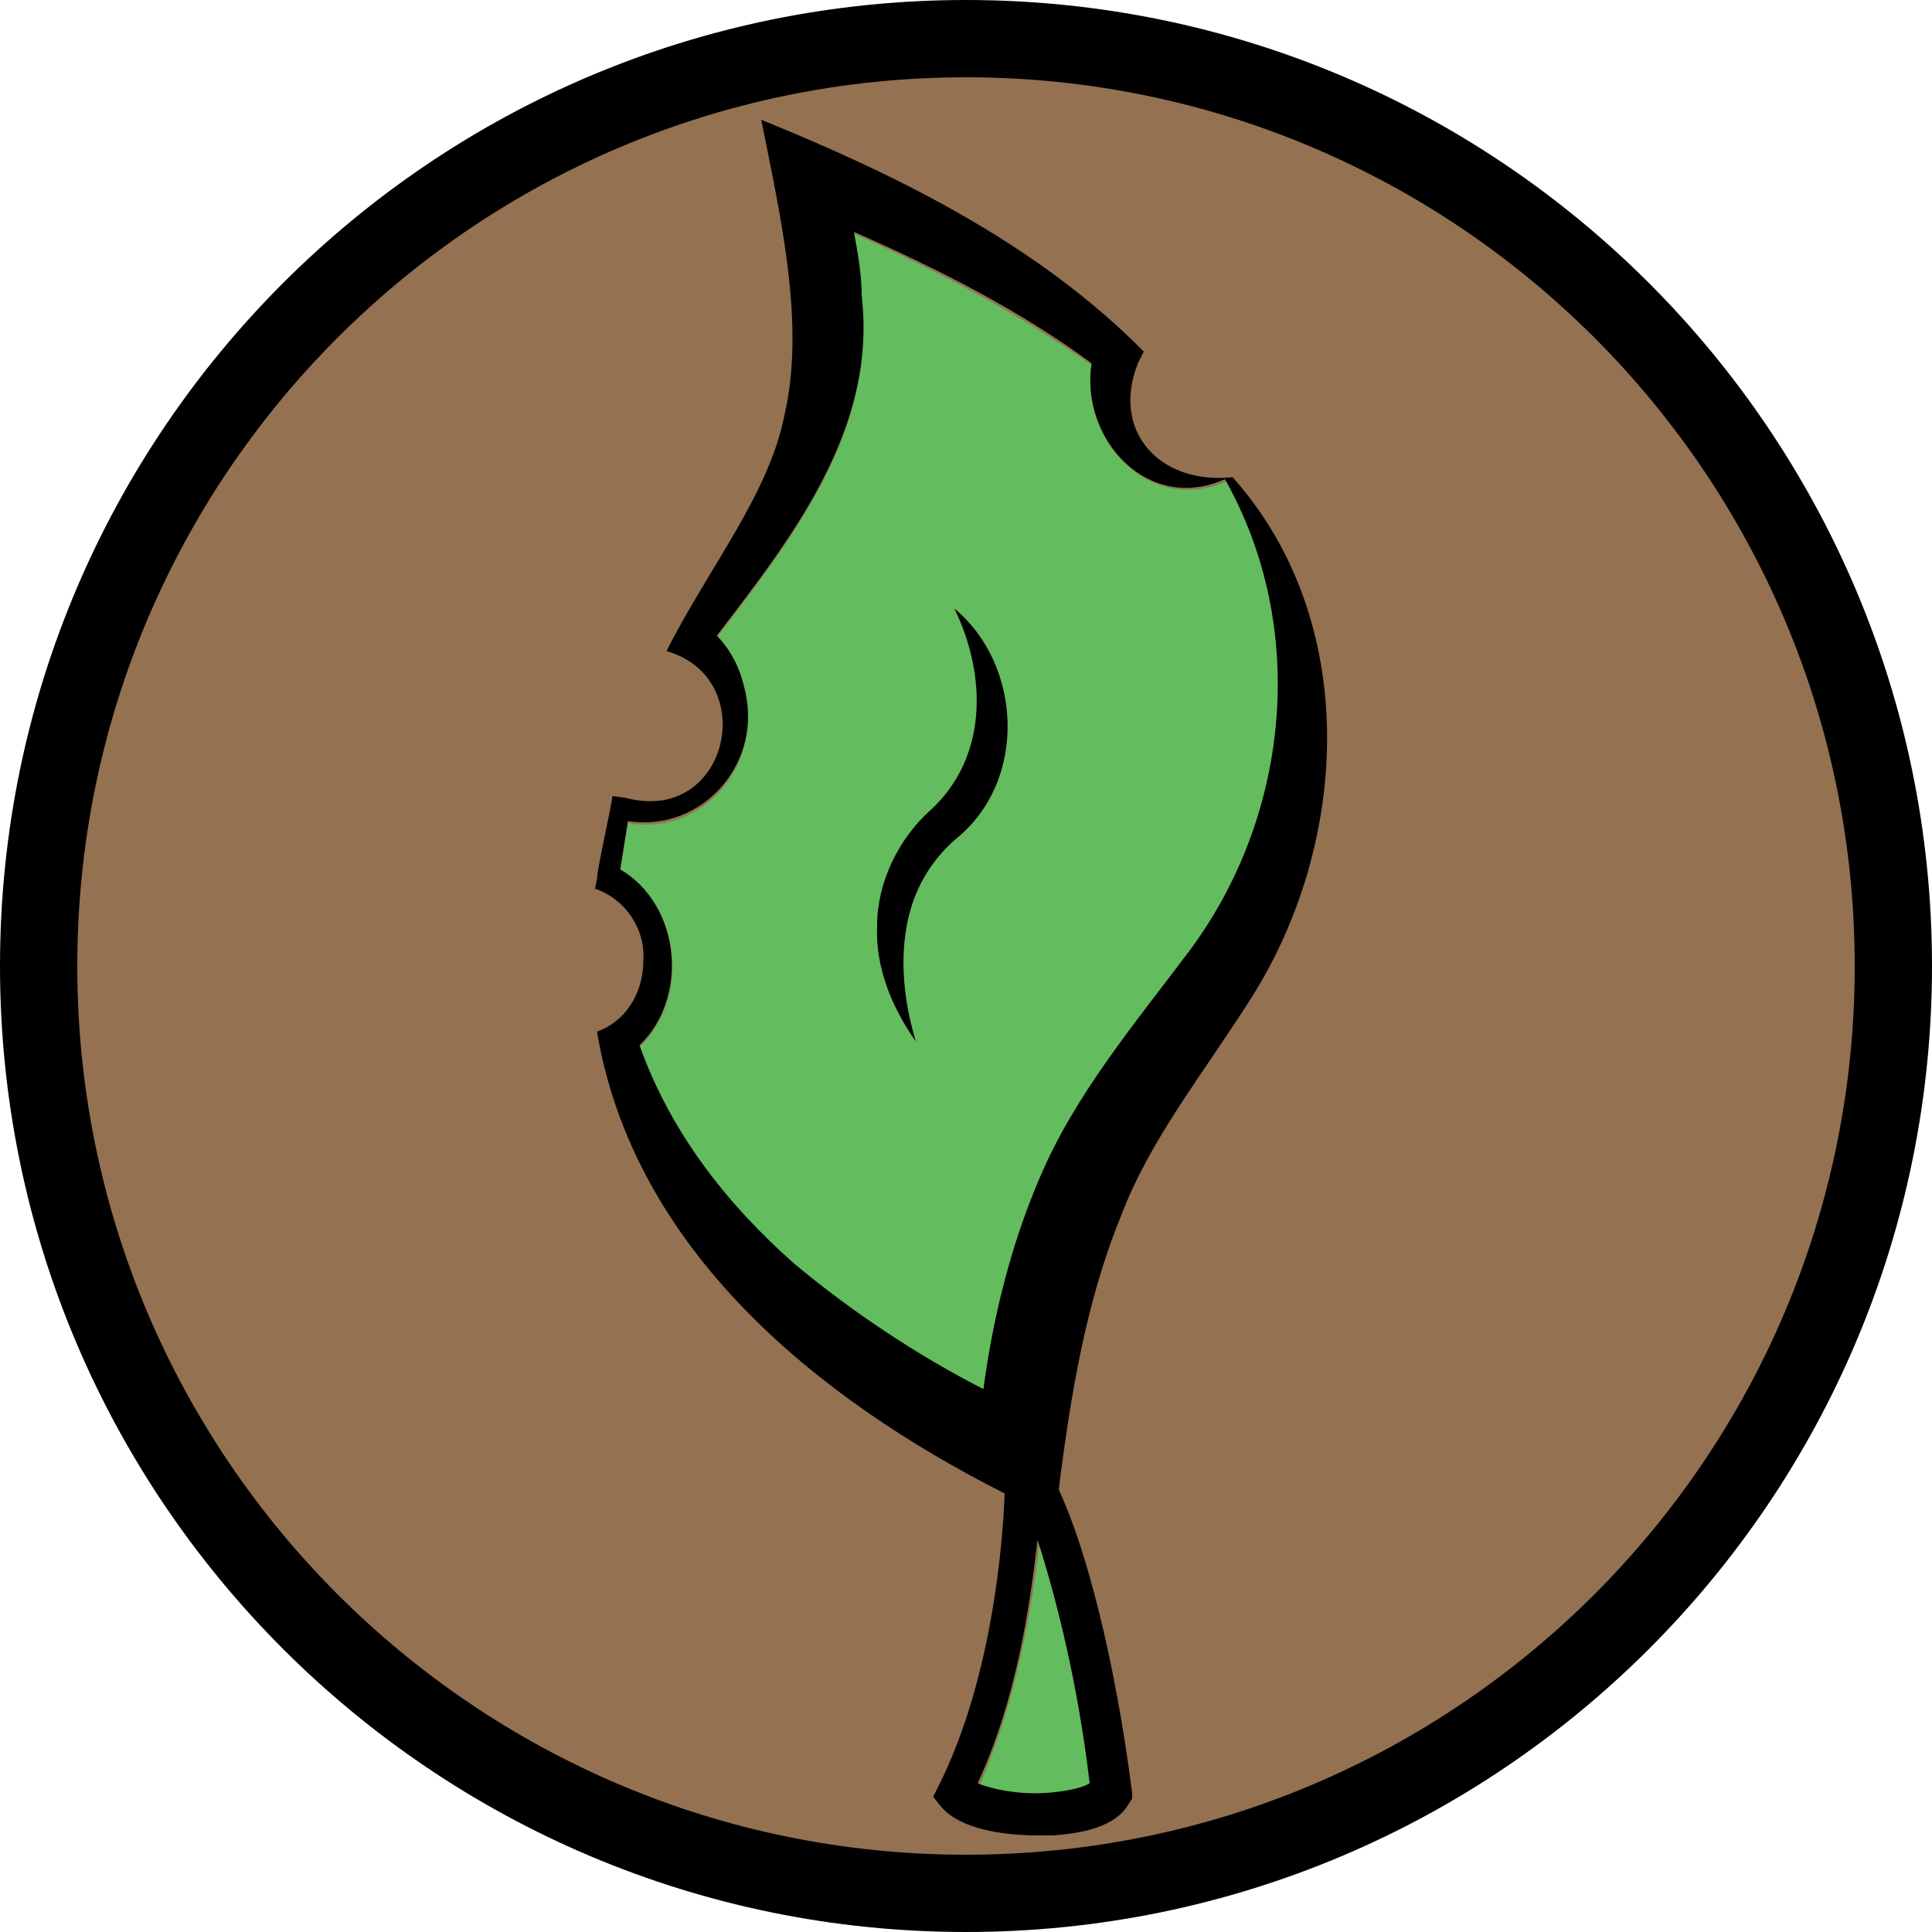
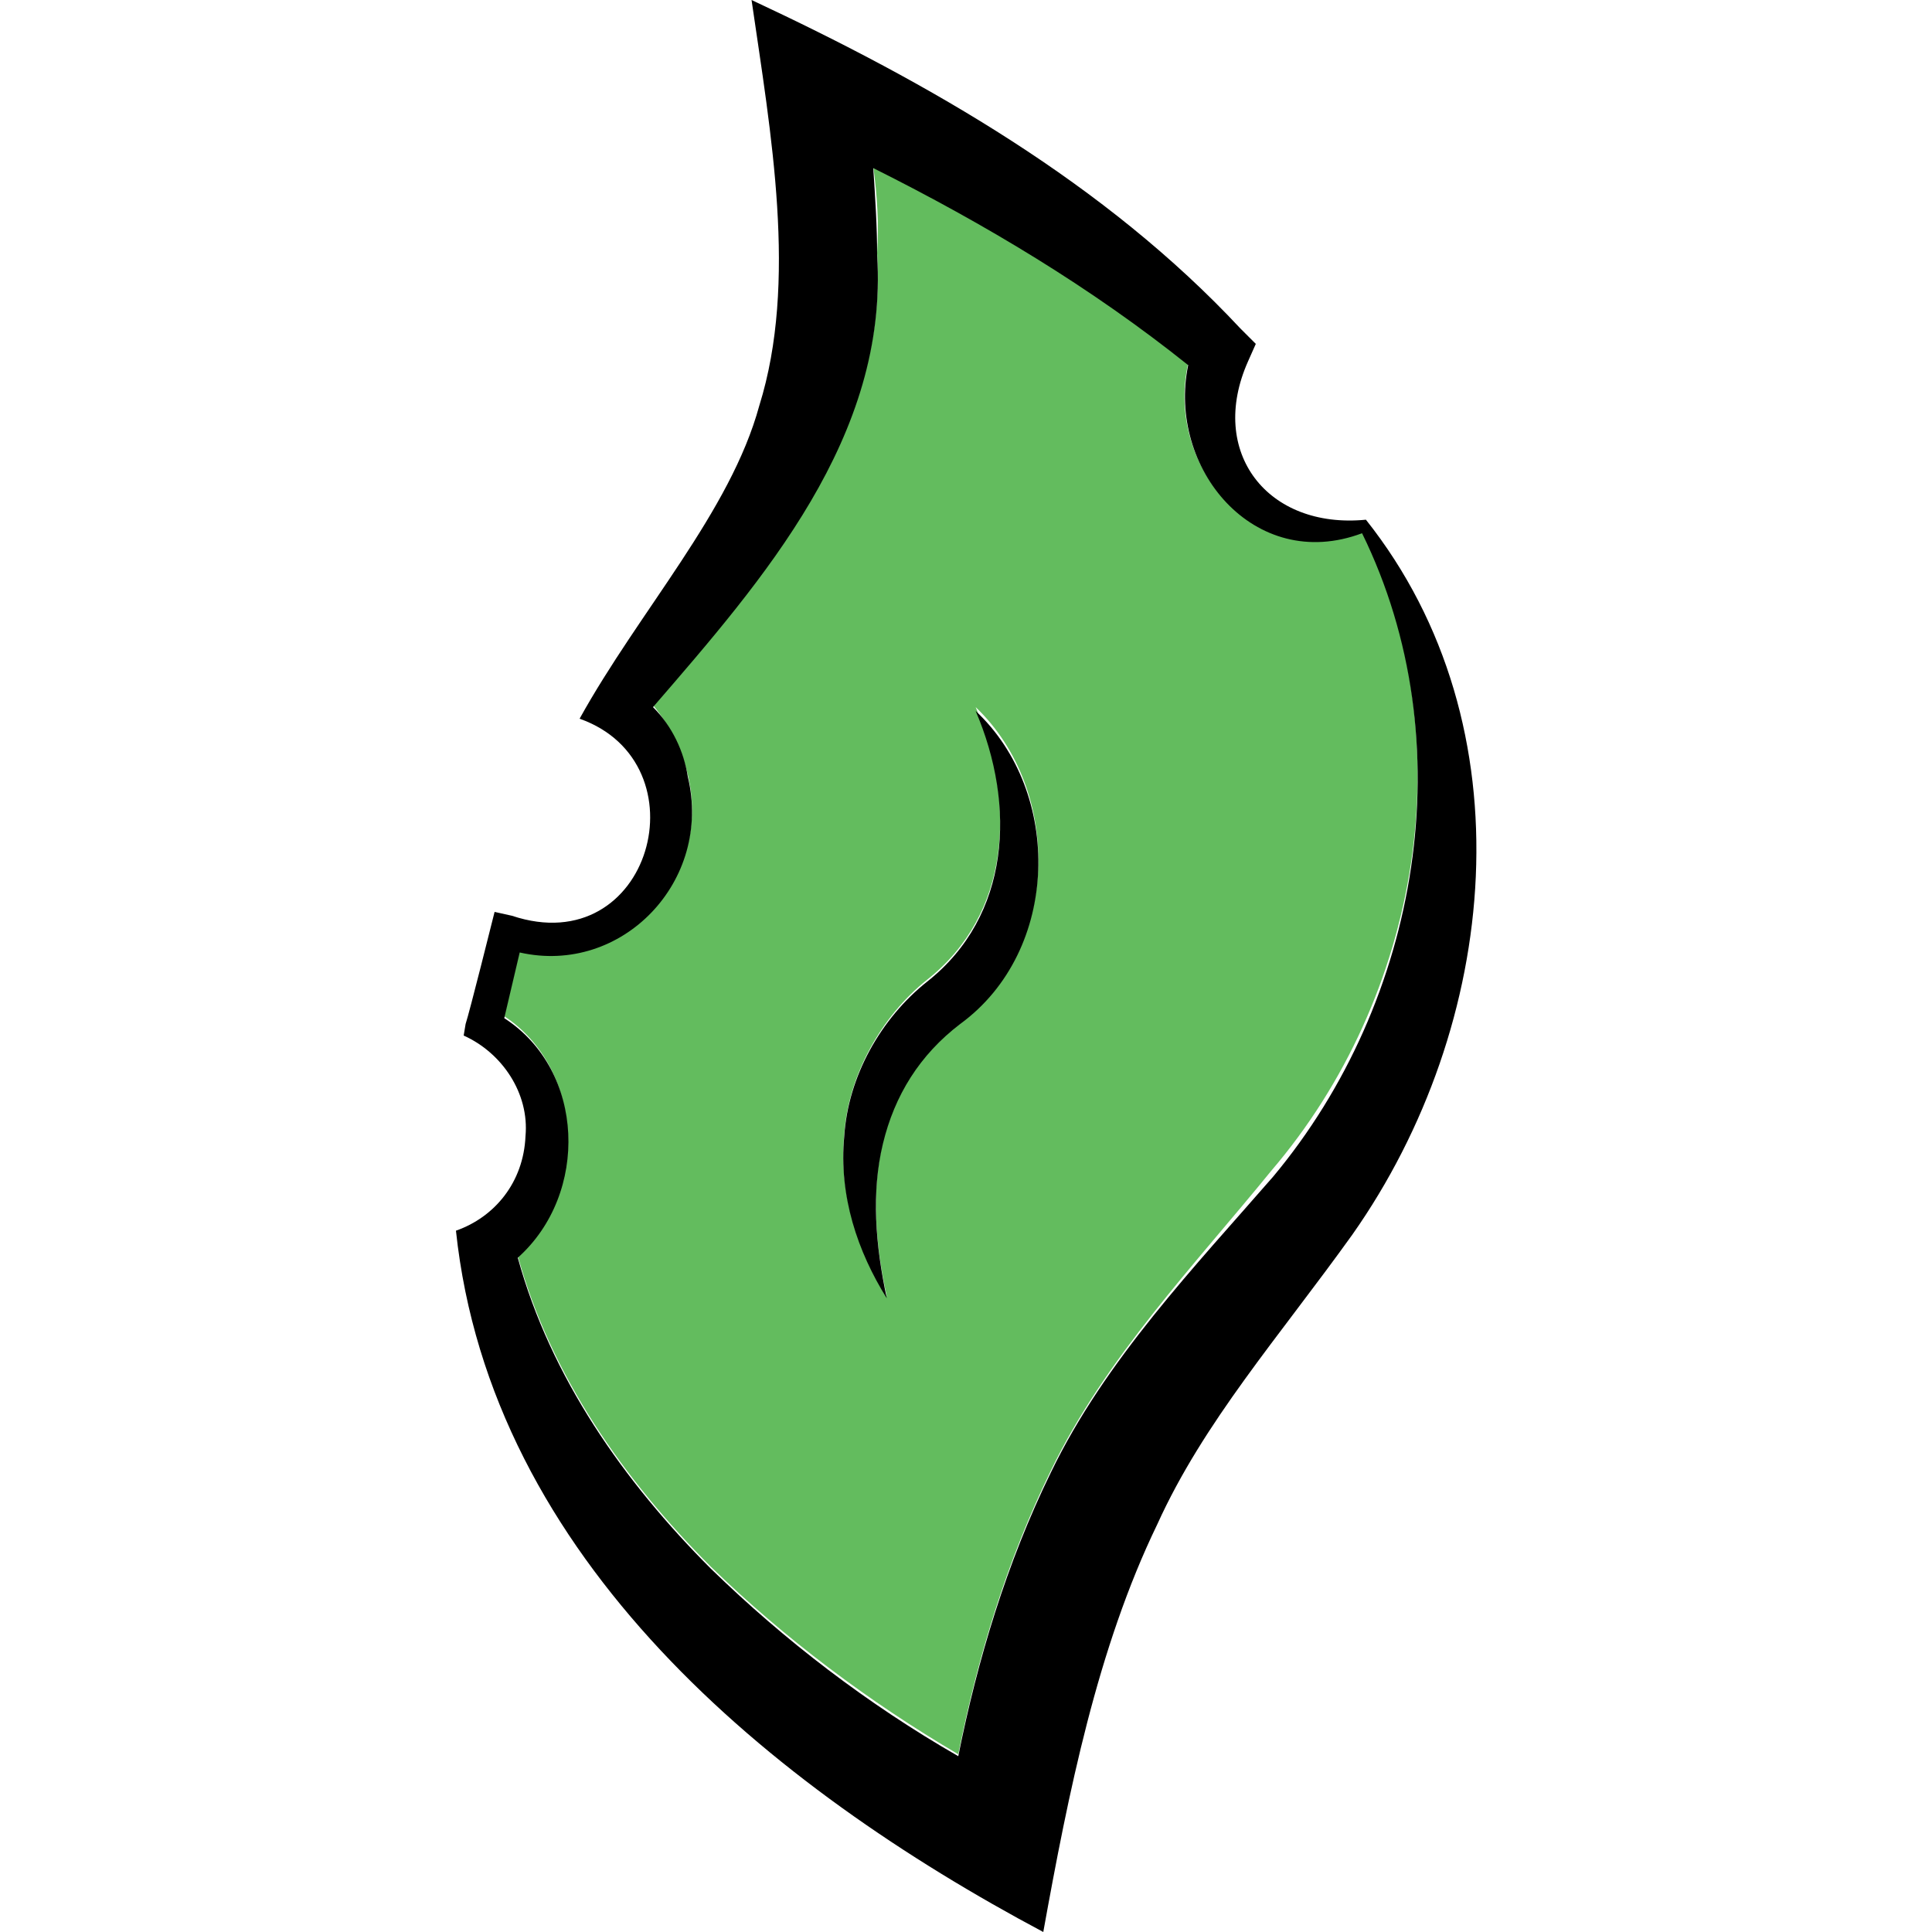
<svg xmlns="http://www.w3.org/2000/svg" version="1.1" id="Layer_1" x="0px" y="0px" viewBox="0 0 100 100" style="enable-background:new 0 0 100 100;" xml:space="preserve">
  <style type="text/css">
- 	.st0{fill:#947151;}
- 	.st1{fill:#63BC5E;}
+ 	.st0{fill:#63BC5E;}
</style>
  <g>
-     <circle class="st0" cx="50" cy="50" r="48" />
-     <path d="M50,4c25.4,0,46,20.6,46,46S75.4,96,50,96S4,75.4,4,50S24.6,4,50,4 M50,0C22.4,0,0,22.4,0,50s22.4,50,50,50s50-22.4,50-50   S77.6,0,50,0L50,0z" />
+     <path class="st0" d="M70.5,27.5c-5.6,2.1-10.2-3.4-9-8.7c-5-4-10.5-7.3-16.3-10.2c0.2,1.5,0.3,3,0.2,4.5   c0.6,9.4-5.9,16.8-11.6,23.4c0.9,1.1,1.5,2.3,1.8,3.6c1.3,5.4-3.4,10.3-8.7,9.1l-0.8,3.4c4.1,2.7,4.4,9.1,0.7,12.4   c1.7,6.2,5.5,11.6,10,16.1c3.8,3.7,8.2,7,12.8,9.7c1-5,2.5-10,4.8-14.7c2.8-5.8,7.5-10.7,11.4-15.5C73.5,51.6,75.8,38.3,70.5,27.5z    M49.7,52.9c-2,1.5-3.4,3.7-4,6.2c-0.6,2.5-0.4,5.3,0.2,8c-1.5-2.4-2.5-5.3-2.2-8.4c0.2-3,1.9-6.1,4.3-8c4.3-3.4,4.6-9.1,2.5-14.1   C55,40.9,54.9,49.1,49.7,52.9z" />
+     <path d="M70.7,26.9c-5.1,0.5-8.2-3.5-6.1-8.2l0.4-0.9l-0.8-0.8C57.2,9.5,48.1,4.3,38.9,0c1,6.9,2.4,14.6,0.4,21   c-1.5,5.5-6.2,10.6-9.3,16.2c6.5,2.3,3.7,12.6-3.5,10.2l-0.9-0.2c-0.1,0.4-1.3,5.2-1.5,5.8L24,53.6c2,0.9,3.4,3,3.2,5.2   c-0.1,2.4-1.6,4.2-3.6,4.9c1.8,17,16.3,28.8,30.4,36.3c1.3-7.2,2.8-14.7,5.9-21.1c2.4-5.3,6.3-9.7,10.1-15   C77.6,53.1,79.2,37.6,70.7,26.9z M54.4,76.2c-2.3,4.7-3.8,9.7-4.8,14.7c-4.7-2.7-9-6-12.8-9.7c-4.5-4.5-8.3-9.9-10-16.1   c3.7-3.3,3.5-9.7-0.7-12.4l0.8-3.4c5.3,1.2,10-3.7,8.7-9.1c-0.2-1.3-0.8-2.6-1.8-3.6c5.7-6.6,12.2-14,11.6-23.4   c0-1.5-0.1-3-0.2-4.5c5.8,2.9,11.3,6.2,16.3,10.2c-1.1,5.3,3.4,10.8,9,8.7c5.3,10.8,3,24.2-4.6,33.3C61.9,65.5,57.2,70.4,54.4,76.2   z" />
+     <path d="M48,50.8c-2.4,1.9-4.1,4.9-4.3,8c-0.3,3.1,0.7,6,2.2,8.4c-0.6-2.8-0.8-5.5-0.2-8c0.6-2.5,1.9-4.6,4-6.2   c5.2-3.8,5.3-12,0.8-16.2C52.6,41.7,52.3,47.4,48,50.8z" />
  </g>
-   <path class="st1" d="M56.5,18.9c-3.8-2.7-8-4.9-12.3-6.8c0.2,1.1,0.3,2.2,0.4,3.3c0.8,6.9-3.6,12.5-7.5,17.6  c0.7,0.7,1.2,1.6,1.4,2.6c1.1,3.9-2.1,7.7-6,7l-0.4,2.5c3.2,1.8,3.6,6.6,1,9.1c1.5,4.4,4.5,8.2,8,11.3c2.9,2.6,6.2,4.7,9.8,6.5  c0.5-3.7,1.4-7.4,2.9-10.9c1.8-4.3,5-8.1,7.7-11.7c5.2-7,6.3-16.8,2-24.5C59.5,26.7,55.9,22.8,56.5,18.9z M49.5,43.4  c-1.4,1.2-2.3,2.8-2.6,4.7c-0.3,1.8-0.1,3.9,0.5,5.8c-1.2-1.7-2.1-3.8-2-6c0-2.2,1.1-4.5,2.8-6c3-2.7,3-6.8,1.2-10.4  C52.9,34.4,53.2,40.4,49.5,43.4z" />
-   <path class="st1" d="M50.7,92.4c0.7,0.3,2.1,0.5,3.6,0.5c1.2-0.1,1.9-0.3,2.2-0.5c-0.7-5.1-1.7-9.6-2.7-12.5  C53.4,83.3,52.6,88.1,50.7,92.4z" />
-   <path d="M58.9,18.8l0.3-0.6c0,0-0.6-0.6-0.6-0.6c-5.4-5.2-12.3-8.6-19.2-11.4c1,5,2.3,10.6,1.2,15.3c-0.8,4.1-4,8-6.1,12.2  c4.9,1.4,3.2,9-2.1,7.6c0,0-0.7-0.1-0.7-0.1c0,0.3-0.8,3.8-0.8,4.3c0,0-0.1,0.5-0.1,0.5c1.5,0.5,2.6,2,2.5,3.7c0,1.8-1,3.2-2.4,3.7  c1.9,11.3,11.4,19,21.1,23.9c-0.1,2.8-0.7,9.7-3.4,15.1l-0.3,0.6l0.4,0.5c1,1.2,3.3,1.5,5,1.5c0.3,0,0.5,0,0.8,0  c1.4-0.1,3.2-0.4,3.9-1.6l0.2-0.3l0-0.3c-0.9-7-2.4-12.7-3.8-15.7c0.6-4.8,1.4-9.7,3.2-14.1c1.5-4,4.2-7.3,6.8-11.4  c5.1-8.1,5.6-19.5-1-26.9C60,25.1,57.5,22.3,58.9,18.8z M56.4,92.3c-0.3,0.2-1,0.4-2.2,0.5c-1.5,0.1-2.9-0.2-3.6-0.5  c2-4.3,2.7-9.1,3.1-12.6C54.7,82.8,55.8,87.2,56.4,92.3z M61.5,49.3c-2.7,3.6-5.9,7.4-7.7,11.7c-1.5,3.5-2.4,7.2-2.9,10.9  c-3.5-1.8-6.8-4-9.8-6.5c-3.5-3.1-6.4-6.8-8-11.3c2.6-2.5,2.1-7.3-1-9.1l0.4-2.5c3.9,0.6,7.1-3.1,6-7c-0.2-0.9-0.7-1.9-1.4-2.6  c3.9-5.1,8.3-10.7,7.5-17.6c0-1.1-0.2-2.2-0.4-3.3c4.3,1.9,8.5,4,12.3,6.8c-0.6,3.9,2.9,7.8,6.9,6C67.8,32.6,66.7,42.4,61.5,49.3z" />
-   <path d="M49.4,31.5c1.7,3.5,1.7,7.7-1.2,10.4c-1.7,1.5-2.8,3.8-2.8,6c-0.1,2.2,0.8,4.3,2,6c-0.6-2-0.8-4-0.5-5.8  c0.3-1.9,1.2-3.5,2.6-4.7C53.2,40.4,52.9,34.4,49.4,31.5z" />
</svg>
